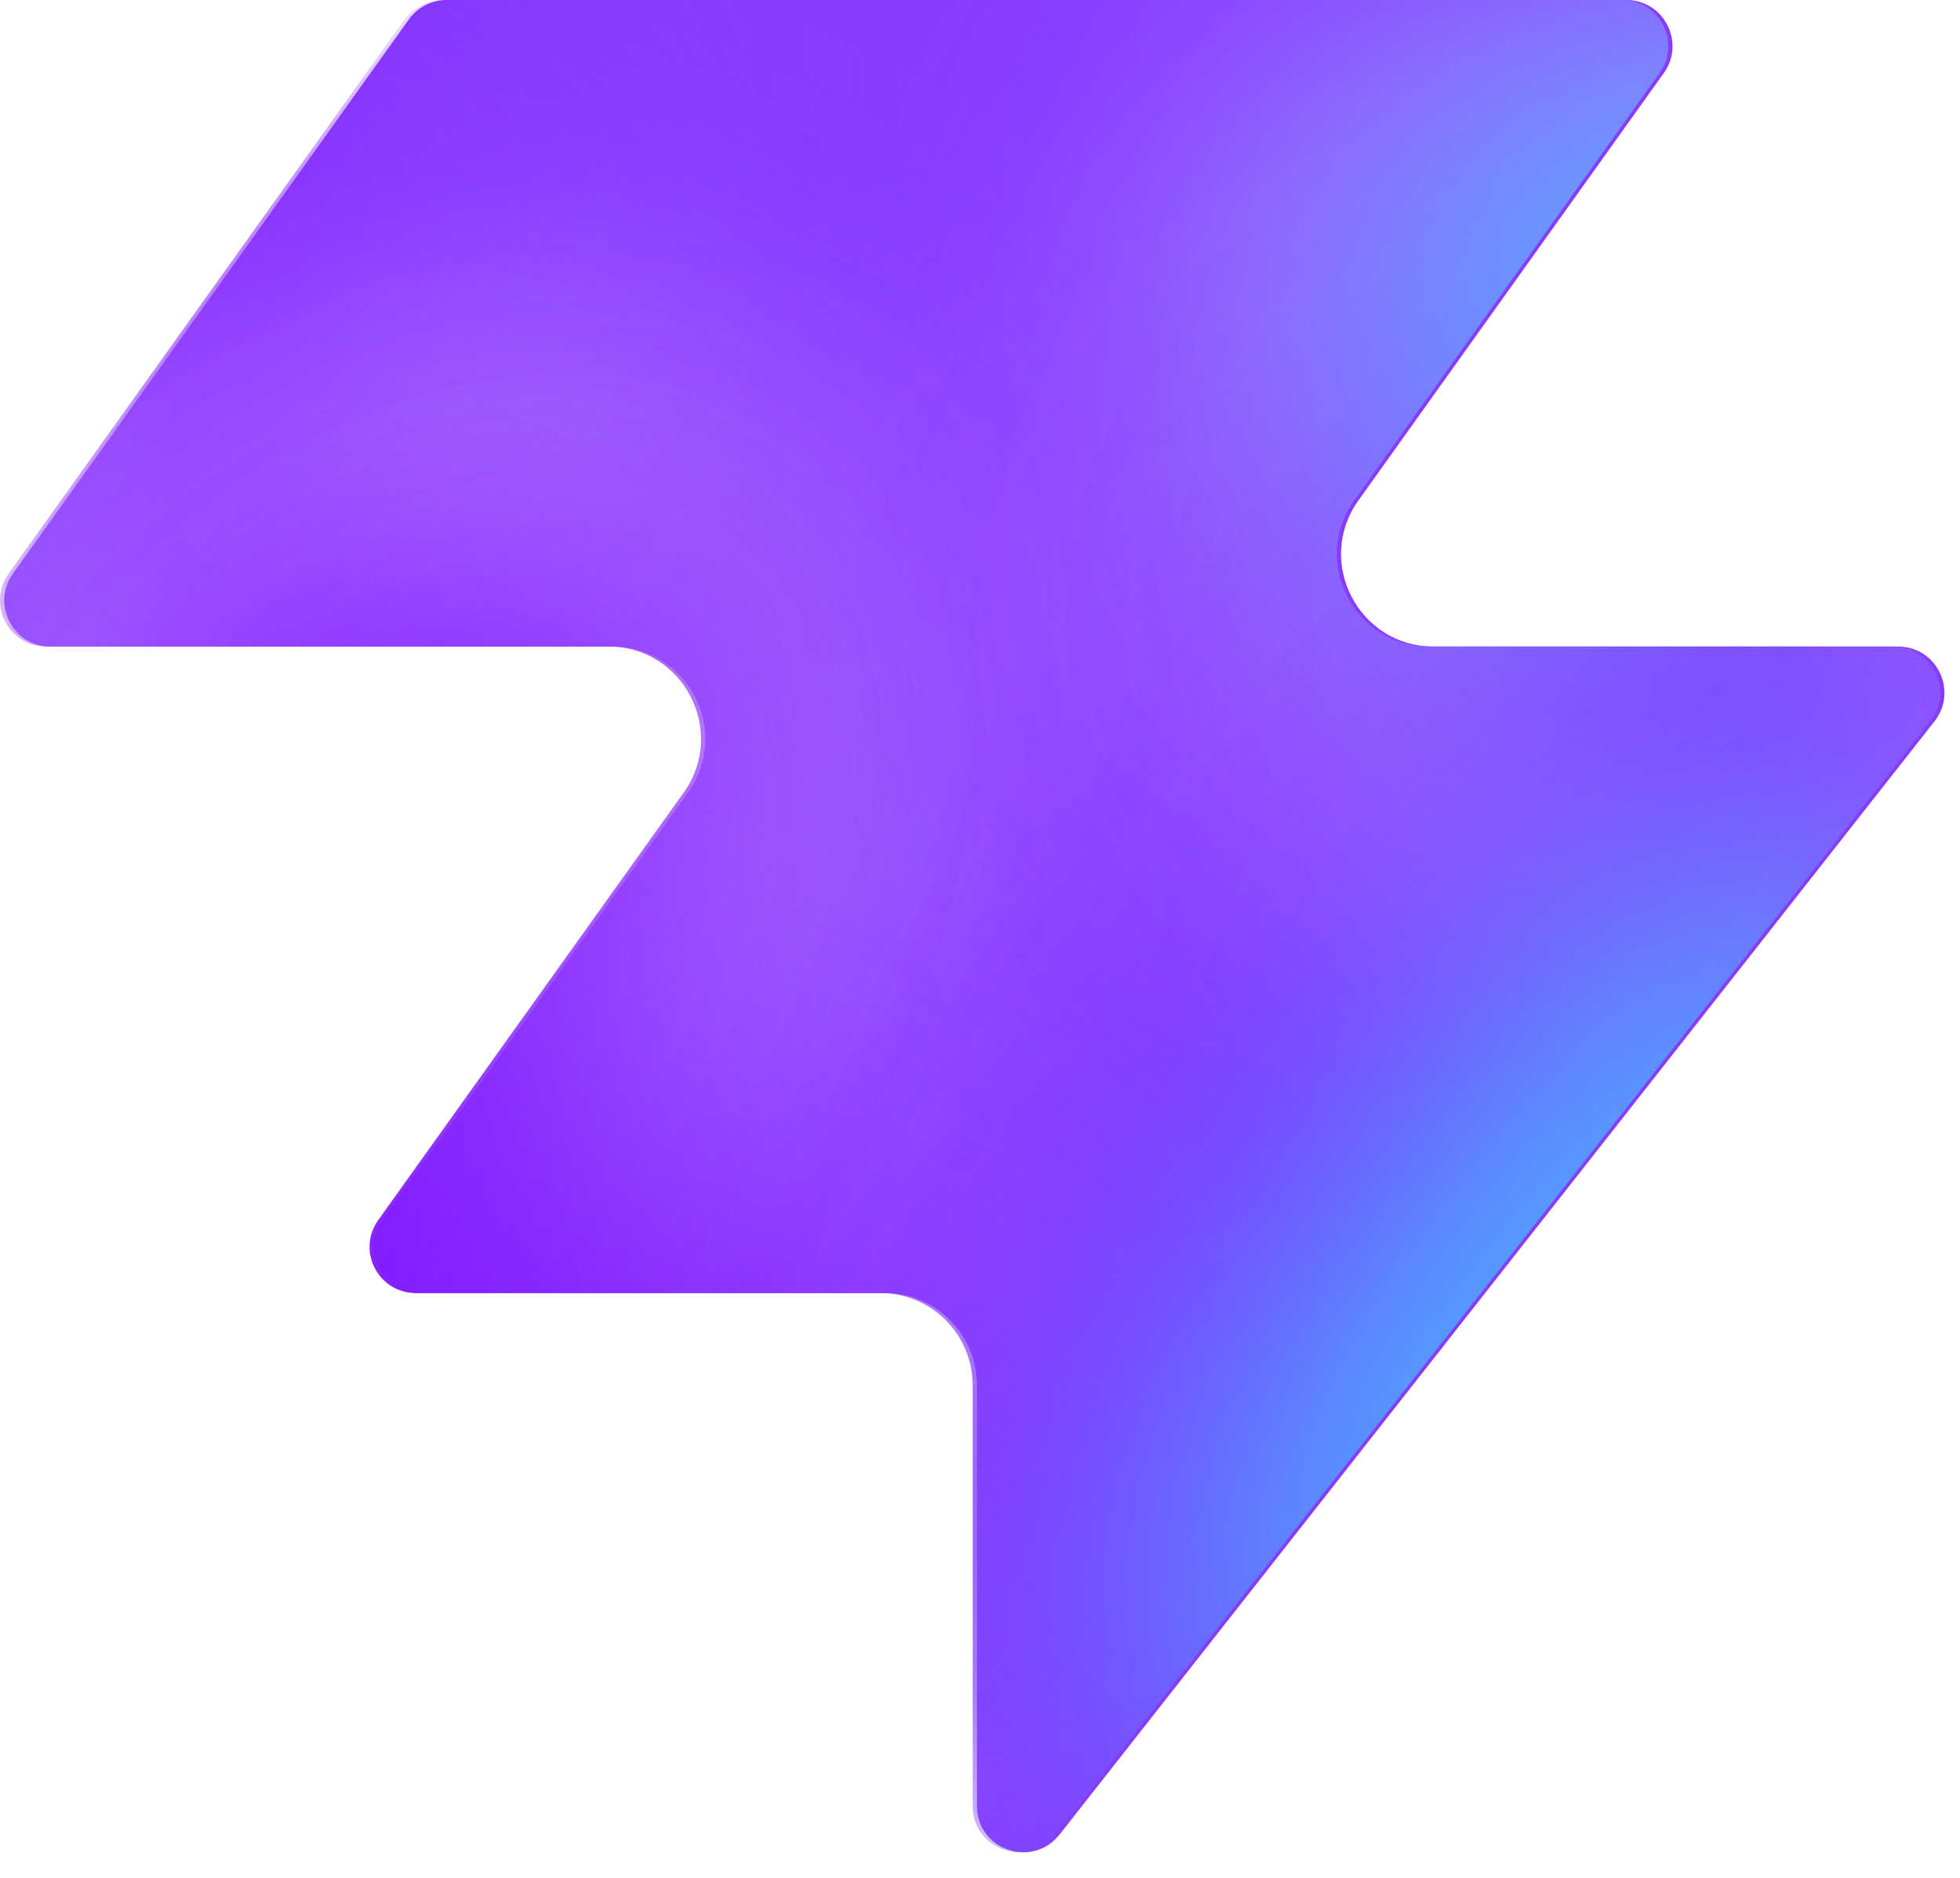
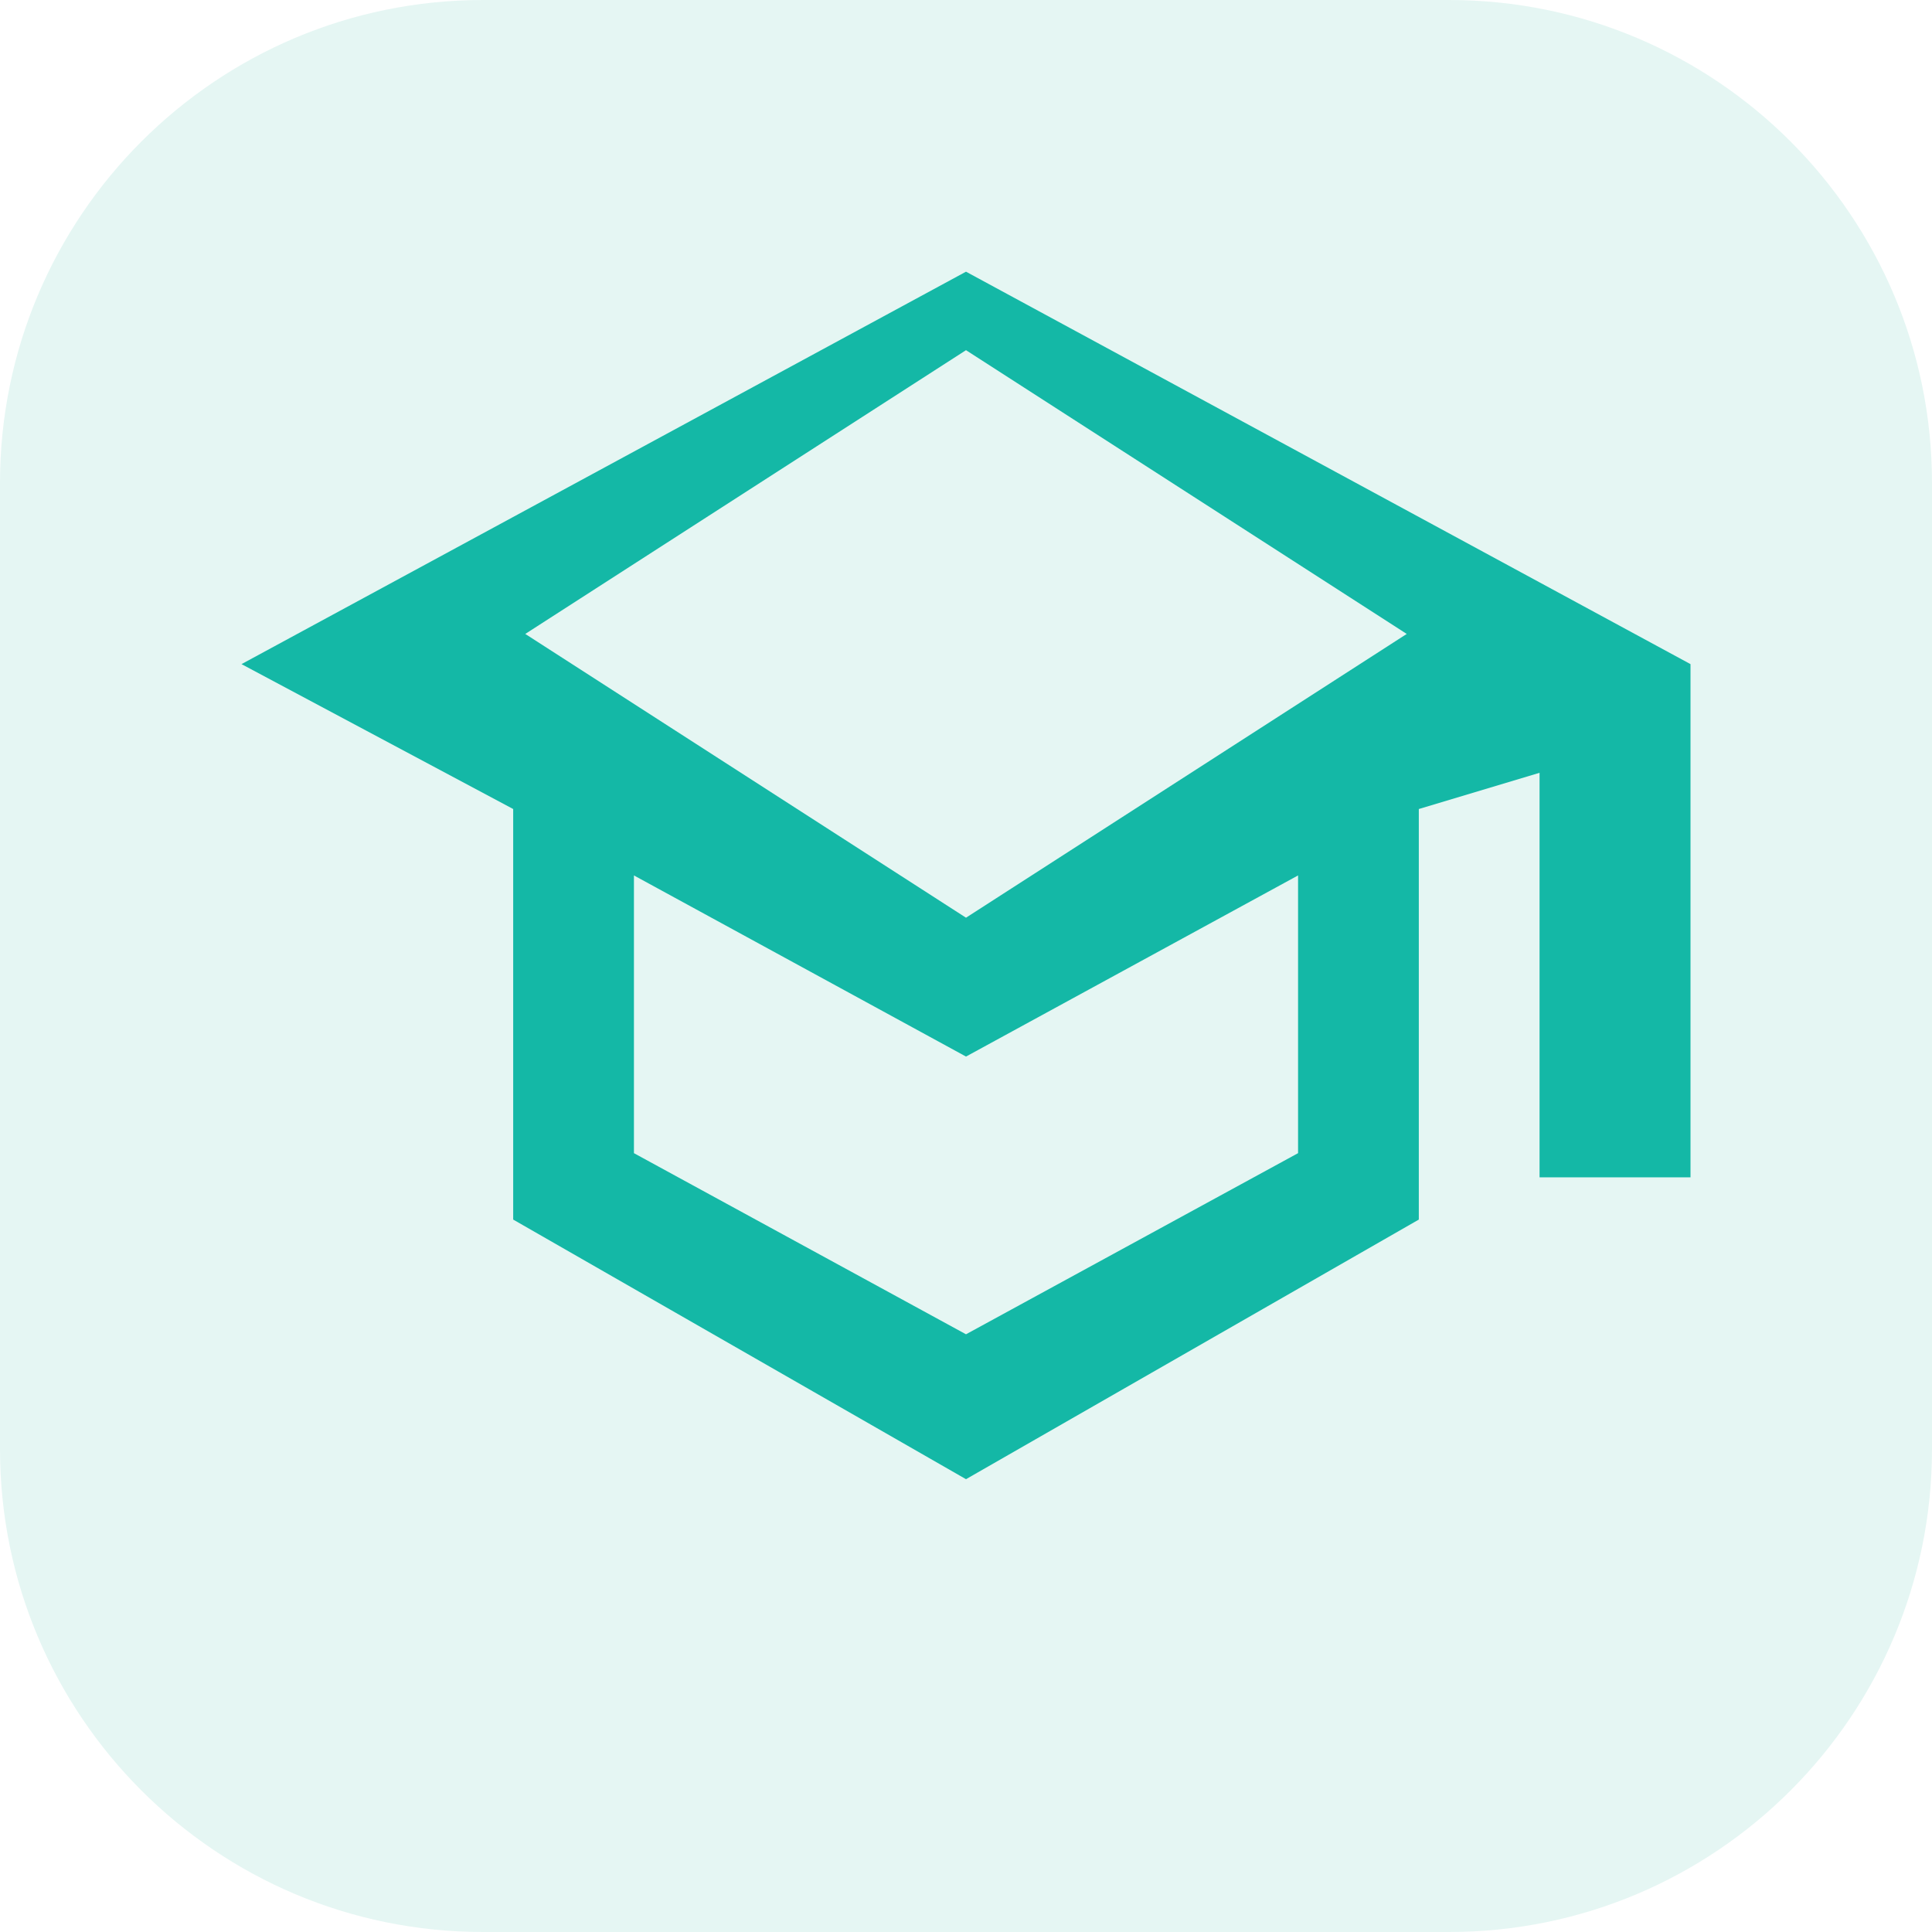
- <svg xmlns="http://www.w3.org/2000/svg" width="48" height="46" fill="none" viewBox="0 0 48 46">
-   <path fill="#863bff" d="M25.946 44.938c-.664.845-2.021.375-2.021-.698V33.937a2.26 2.26 0 0 0-2.262-2.262H10.287c-.92 0-1.456-1.04-.92-1.788l7.48-10.471c1.07-1.497 0-3.578-1.842-3.578H1.237c-.92 0-1.456-1.04-.92-1.788L10.013.474c.214-.297.556-.474.92-.474h28.894c.92 0 1.456 1.04.92 1.788l-7.48 10.471c-1.07 1.498 0 3.579 1.842 3.579h11.377c.943 0 1.473 1.088.89 1.83L25.947 44.94z" style="fill:#863bff;fill:color(display-p3 .525 .23 1);fill-opacity:1" />
-   <mask id="a" width="48" height="46" x="0" y="0" maskUnits="userSpaceOnUse" style="mask-type:alpha">
-     <path fill="#000" d="M25.842 44.938c-.664.844-2.021.375-2.021-.698V33.937a2.26 2.26 0 0 0-2.262-2.262H10.183c-.92 0-1.456-1.04-.92-1.788l7.48-10.471c1.07-1.498 0-3.579-1.842-3.579H1.133c-.92 0-1.456-1.04-.92-1.787L9.91.473c.214-.297.556-.474.92-.474h28.894c.92 0 1.456 1.04.92 1.788l-7.48 10.471c-1.07 1.498 0 3.578 1.842 3.578h11.377c.943 0 1.473 1.088.89 1.832L25.843 44.94z" style="fill:#000;fill-opacity:1" />
-   </mask>
-   <g mask="url(#a)">
-     <g filter="url(#b)">
-       <ellipse cx="5.508" cy="14.704" fill="#ede6ff" rx="5.508" ry="14.704" style="fill:#ede6ff;fill:color(display-p3 .927 .903 1);fill-opacity:1" transform="matrix(.00324 1 1 -.00324 -4.47 31.516)" />
-     </g>
-     <g filter="url(#c)">
-       <ellipse cx="10.399" cy="29.851" fill="#ede6ff" rx="10.399" ry="29.851" style="fill:#ede6ff;fill:color(display-p3 .927 .903 1);fill-opacity:1" transform="matrix(.00324 1 1 -.00324 -39.328 7.883)" />
-     </g>
-     <g filter="url(#d)">
-       <ellipse cx="5.508" cy="30.487" fill="#7e14ff" rx="5.508" ry="30.487" style="fill:#7e14ff;fill:color(display-p3 .492 .077 1);fill-opacity:1" transform="rotate(89.814 -25.913 -14.639)scale(1 -1)" />
-     </g>
-     <g filter="url(#e)">
-       <ellipse cx="5.508" cy="30.599" fill="#7e14ff" rx="5.508" ry="30.599" style="fill:#7e14ff;fill:color(display-p3 .492 .077 1);fill-opacity:1" transform="rotate(89.814 -32.644 -3.334)scale(1 -1)" />
-     </g>
-     <g filter="url(#f)">
-       <ellipse cx="5.508" cy="30.599" fill="#7e14ff" rx="5.508" ry="30.599" style="fill:#7e14ff;fill:color(display-p3 .492 .077 1);fill-opacity:1" transform="matrix(.00324 1 1 -.00324 -34.34 30.47)" />
-     </g>
-     <g filter="url(#g)">
-       <ellipse cx="14.072" cy="22.078" fill="#ede6ff" rx="14.072" ry="22.078" style="fill:#ede6ff;fill:color(display-p3 .927 .903 1);fill-opacity:1" transform="rotate(93.35 24.506 48.493)scale(-1 1)" />
-     </g>
-     <g filter="url(#h)">
-       <ellipse cx="3.47" cy="21.501" fill="#7e14ff" rx="3.47" ry="21.501" style="fill:#7e14ff;fill:color(display-p3 .492 .077 1);fill-opacity:1" transform="rotate(89.009 28.708 47.59)scale(-1 1)" />
-     </g>
-     <g filter="url(#i)">
-       <ellipse cx="3.47" cy="21.501" fill="#7e14ff" rx="3.47" ry="21.501" style="fill:#7e14ff;fill:color(display-p3 .492 .077 1);fill-opacity:1" transform="rotate(89.009 28.708 47.59)scale(-1 1)" />
-     </g>
-     <g filter="url(#j)">
-       <ellipse cx=".387" cy="8.972" fill="#7e14ff" rx="4.407" ry="29.108" style="fill:#7e14ff;fill:color(display-p3 .492 .077 1);fill-opacity:1" transform="rotate(39.51 .387 8.972)" />
-     </g>
-     <g filter="url(#k)">
-       <ellipse cx="47.523" cy="-6.092" fill="#7e14ff" rx="4.407" ry="29.108" style="fill:#7e14ff;fill:color(display-p3 .492 .077 1);fill-opacity:1" transform="rotate(37.892 47.523 -6.092)" />
-     </g>
-     <g filter="url(#l)">
-       <ellipse cx="41.412" cy="6.333" fill="#47bfff" rx="5.971" ry="9.665" style="fill:#47bfff;fill:color(display-p3 .28 .748 1);fill-opacity:1" transform="rotate(37.892 41.412 6.333)" />
-     </g>
-     <g filter="url(#m)">
-       <ellipse cx="-1.879" cy="38.332" fill="#7e14ff" rx="4.407" ry="29.108" style="fill:#7e14ff;fill:color(display-p3 .492 .077 1);fill-opacity:1" transform="rotate(37.892 -1.88 38.332)" />
-     </g>
-     <g filter="url(#n)">
-       <ellipse cx="-1.879" cy="38.332" fill="#7e14ff" rx="4.407" ry="29.108" style="fill:#7e14ff;fill:color(display-p3 .492 .077 1);fill-opacity:1" transform="rotate(37.892 -1.88 38.332)" />
-     </g>
-     <g filter="url(#o)">
-       <ellipse cx="35.651" cy="29.907" fill="#7e14ff" rx="4.407" ry="29.108" style="fill:#7e14ff;fill:color(display-p3 .492 .077 1);fill-opacity:1" transform="rotate(37.892 35.651 29.907)" />
-     </g>
-     <g filter="url(#p)">
-       <ellipse cx="38.418" cy="32.4" fill="#47bfff" rx="5.971" ry="15.297" style="fill:#47bfff;fill:color(display-p3 .28 .748 1);fill-opacity:1" transform="rotate(37.892 38.418 32.4)" />
-     </g>
-   </g>
-   <defs>
-     <filter id="b" width="60.045" height="41.654" x="-19.77" y="16.149" color-interpolation-filters="sRGB" filterUnits="userSpaceOnUse">
-       <feFlood flood-opacity="0" result="BackgroundImageFix" />
-       <feBlend in="SourceGraphic" in2="BackgroundImageFix" result="shape" />
-       <feGaussianBlur result="effect1_foregroundBlur_2002_17158" stdDeviation="7.659" />
-     </filter>
-     <filter id="c" width="90.34" height="51.437" x="-54.613" y="-7.533" color-interpolation-filters="sRGB" filterUnits="userSpaceOnUse">
-       <feFlood flood-opacity="0" result="BackgroundImageFix" />
-       <feBlend in="SourceGraphic" in2="BackgroundImageFix" result="shape" />
-       <feGaussianBlur result="effect1_foregroundBlur_2002_17158" stdDeviation="7.659" />
-     </filter>
-     <filter id="d" width="79.355" height="29.4" x="-49.64" y="2.03" color-interpolation-filters="sRGB" filterUnits="userSpaceOnUse">
-       <feFlood flood-opacity="0" result="BackgroundImageFix" />
-       <feBlend in="SourceGraphic" in2="BackgroundImageFix" result="shape" />
-       <feGaussianBlur result="effect1_foregroundBlur_2002_17158" stdDeviation="4.596" />
-     </filter>
-     <filter id="e" width="79.579" height="29.4" x="-45.045" y="20.029" color-interpolation-filters="sRGB" filterUnits="userSpaceOnUse">
-       <feFlood flood-opacity="0" result="BackgroundImageFix" />
-       <feBlend in="SourceGraphic" in2="BackgroundImageFix" result="shape" />
-       <feGaussianBlur result="effect1_foregroundBlur_2002_17158" stdDeviation="4.596" />
-     </filter>
-     <filter id="f" width="79.579" height="29.4" x="-43.513" y="21.178" color-interpolation-filters="sRGB" filterUnits="userSpaceOnUse">
-       <feFlood flood-opacity="0" result="BackgroundImageFix" />
-       <feBlend in="SourceGraphic" in2="BackgroundImageFix" result="shape" />
-       <feGaussianBlur result="effect1_foregroundBlur_2002_17158" stdDeviation="4.596" />
-     </filter>
-     <filter id="g" width="74.749" height="58.852" x="15.756" y="-17.901" color-interpolation-filters="sRGB" filterUnits="userSpaceOnUse">
-       <feFlood flood-opacity="0" result="BackgroundImageFix" />
-       <feBlend in="SourceGraphic" in2="BackgroundImageFix" result="shape" />
-       <feGaussianBlur result="effect1_foregroundBlur_2002_17158" stdDeviation="7.659" />
-     </filter>
-     <filter id="h" width="61.377" height="25.362" x="23.548" y="2.284" color-interpolation-filters="sRGB" filterUnits="userSpaceOnUse">
-       <feFlood flood-opacity="0" result="BackgroundImageFix" />
-       <feBlend in="SourceGraphic" in2="BackgroundImageFix" result="shape" />
-       <feGaussianBlur result="effect1_foregroundBlur_2002_17158" stdDeviation="4.596" />
-     </filter>
-     <filter id="i" width="61.377" height="25.362" x="23.548" y="2.284" color-interpolation-filters="sRGB" filterUnits="userSpaceOnUse">
-       <feFlood flood-opacity="0" result="BackgroundImageFix" />
-       <feBlend in="SourceGraphic" in2="BackgroundImageFix" result="shape" />
-       <feGaussianBlur result="effect1_foregroundBlur_2002_17158" stdDeviation="4.596" />
-     </filter>
-     <filter id="j" width="56.045" height="63.649" x="-27.636" y="-22.853" color-interpolation-filters="sRGB" filterUnits="userSpaceOnUse">
-       <feFlood flood-opacity="0" result="BackgroundImageFix" />
-       <feBlend in="SourceGraphic" in2="BackgroundImageFix" result="shape" />
-       <feGaussianBlur result="effect1_foregroundBlur_2002_17158" stdDeviation="4.596" />
-     </filter>
-     <filter id="k" width="54.814" height="64.646" x="20.116" y="-38.415" color-interpolation-filters="sRGB" filterUnits="userSpaceOnUse">
-       <feFlood flood-opacity="0" result="BackgroundImageFix" />
-       <feBlend in="SourceGraphic" in2="BackgroundImageFix" result="shape" />
-       <feGaussianBlur result="effect1_foregroundBlur_2002_17158" stdDeviation="4.596" />
-     </filter>
-     <filter id="l" width="33.541" height="35.313" x="24.641" y="-11.323" color-interpolation-filters="sRGB" filterUnits="userSpaceOnUse">
-       <feFlood flood-opacity="0" result="BackgroundImageFix" />
-       <feBlend in="SourceGraphic" in2="BackgroundImageFix" result="shape" />
-       <feGaussianBlur result="effect1_foregroundBlur_2002_17158" stdDeviation="4.596" />
-     </filter>
-     <filter id="m" width="54.814" height="64.646" x="-29.286" y="6.009" color-interpolation-filters="sRGB" filterUnits="userSpaceOnUse">
-       <feFlood flood-opacity="0" result="BackgroundImageFix" />
-       <feBlend in="SourceGraphic" in2="BackgroundImageFix" result="shape" />
-       <feGaussianBlur result="effect1_foregroundBlur_2002_17158" stdDeviation="4.596" />
-     </filter>
-     <filter id="n" width="54.814" height="64.646" x="-29.286" y="6.009" color-interpolation-filters="sRGB" filterUnits="userSpaceOnUse">
-       <feFlood flood-opacity="0" result="BackgroundImageFix" />
-       <feBlend in="SourceGraphic" in2="BackgroundImageFix" result="shape" />
-       <feGaussianBlur result="effect1_foregroundBlur_2002_17158" stdDeviation="4.596" />
-     </filter>
-     <filter id="o" width="54.814" height="64.646" x="8.244" y="-2.416" color-interpolation-filters="sRGB" filterUnits="userSpaceOnUse">
-       <feFlood flood-opacity="0" result="BackgroundImageFix" />
-       <feBlend in="SourceGraphic" in2="BackgroundImageFix" result="shape" />
-       <feGaussianBlur result="effect1_foregroundBlur_2002_17158" stdDeviation="4.596" />
-     </filter>
-     <filter id="p" width="39.409" height="43.623" x="18.713" y="10.588" color-interpolation-filters="sRGB" filterUnits="userSpaceOnUse">
-       <feFlood flood-opacity="0" result="BackgroundImageFix" />
-       <feBlend in="SourceGraphic" in2="BackgroundImageFix" result="shape" />
-       <feGaussianBlur result="effect1_foregroundBlur_2002_17158" stdDeviation="4.596" />
-     </filter>
-   </defs>
+ <svg xmlns="http://www.w3.org/2000/svg" viewBox="0 0 32 32" fill="none">
+   <rect width="32" height="32" rx="8" fill="#E5F6F3" />
+   <path d="M16 24.5L8.5 20.2V13.4L4 11L16 4.5L28 11V19.5H25.5V12.8L23.5 13.4V20.2L16 24.5ZM16 15.2L23.3 10.5L16 5.8L8.7 10.5L16 15.2ZM16 22.1L21.5 19.1V14.5L16 17.5L10.5 14.5V19.1L16 22.1Z" fill="#14B8A6" />
</svg>
